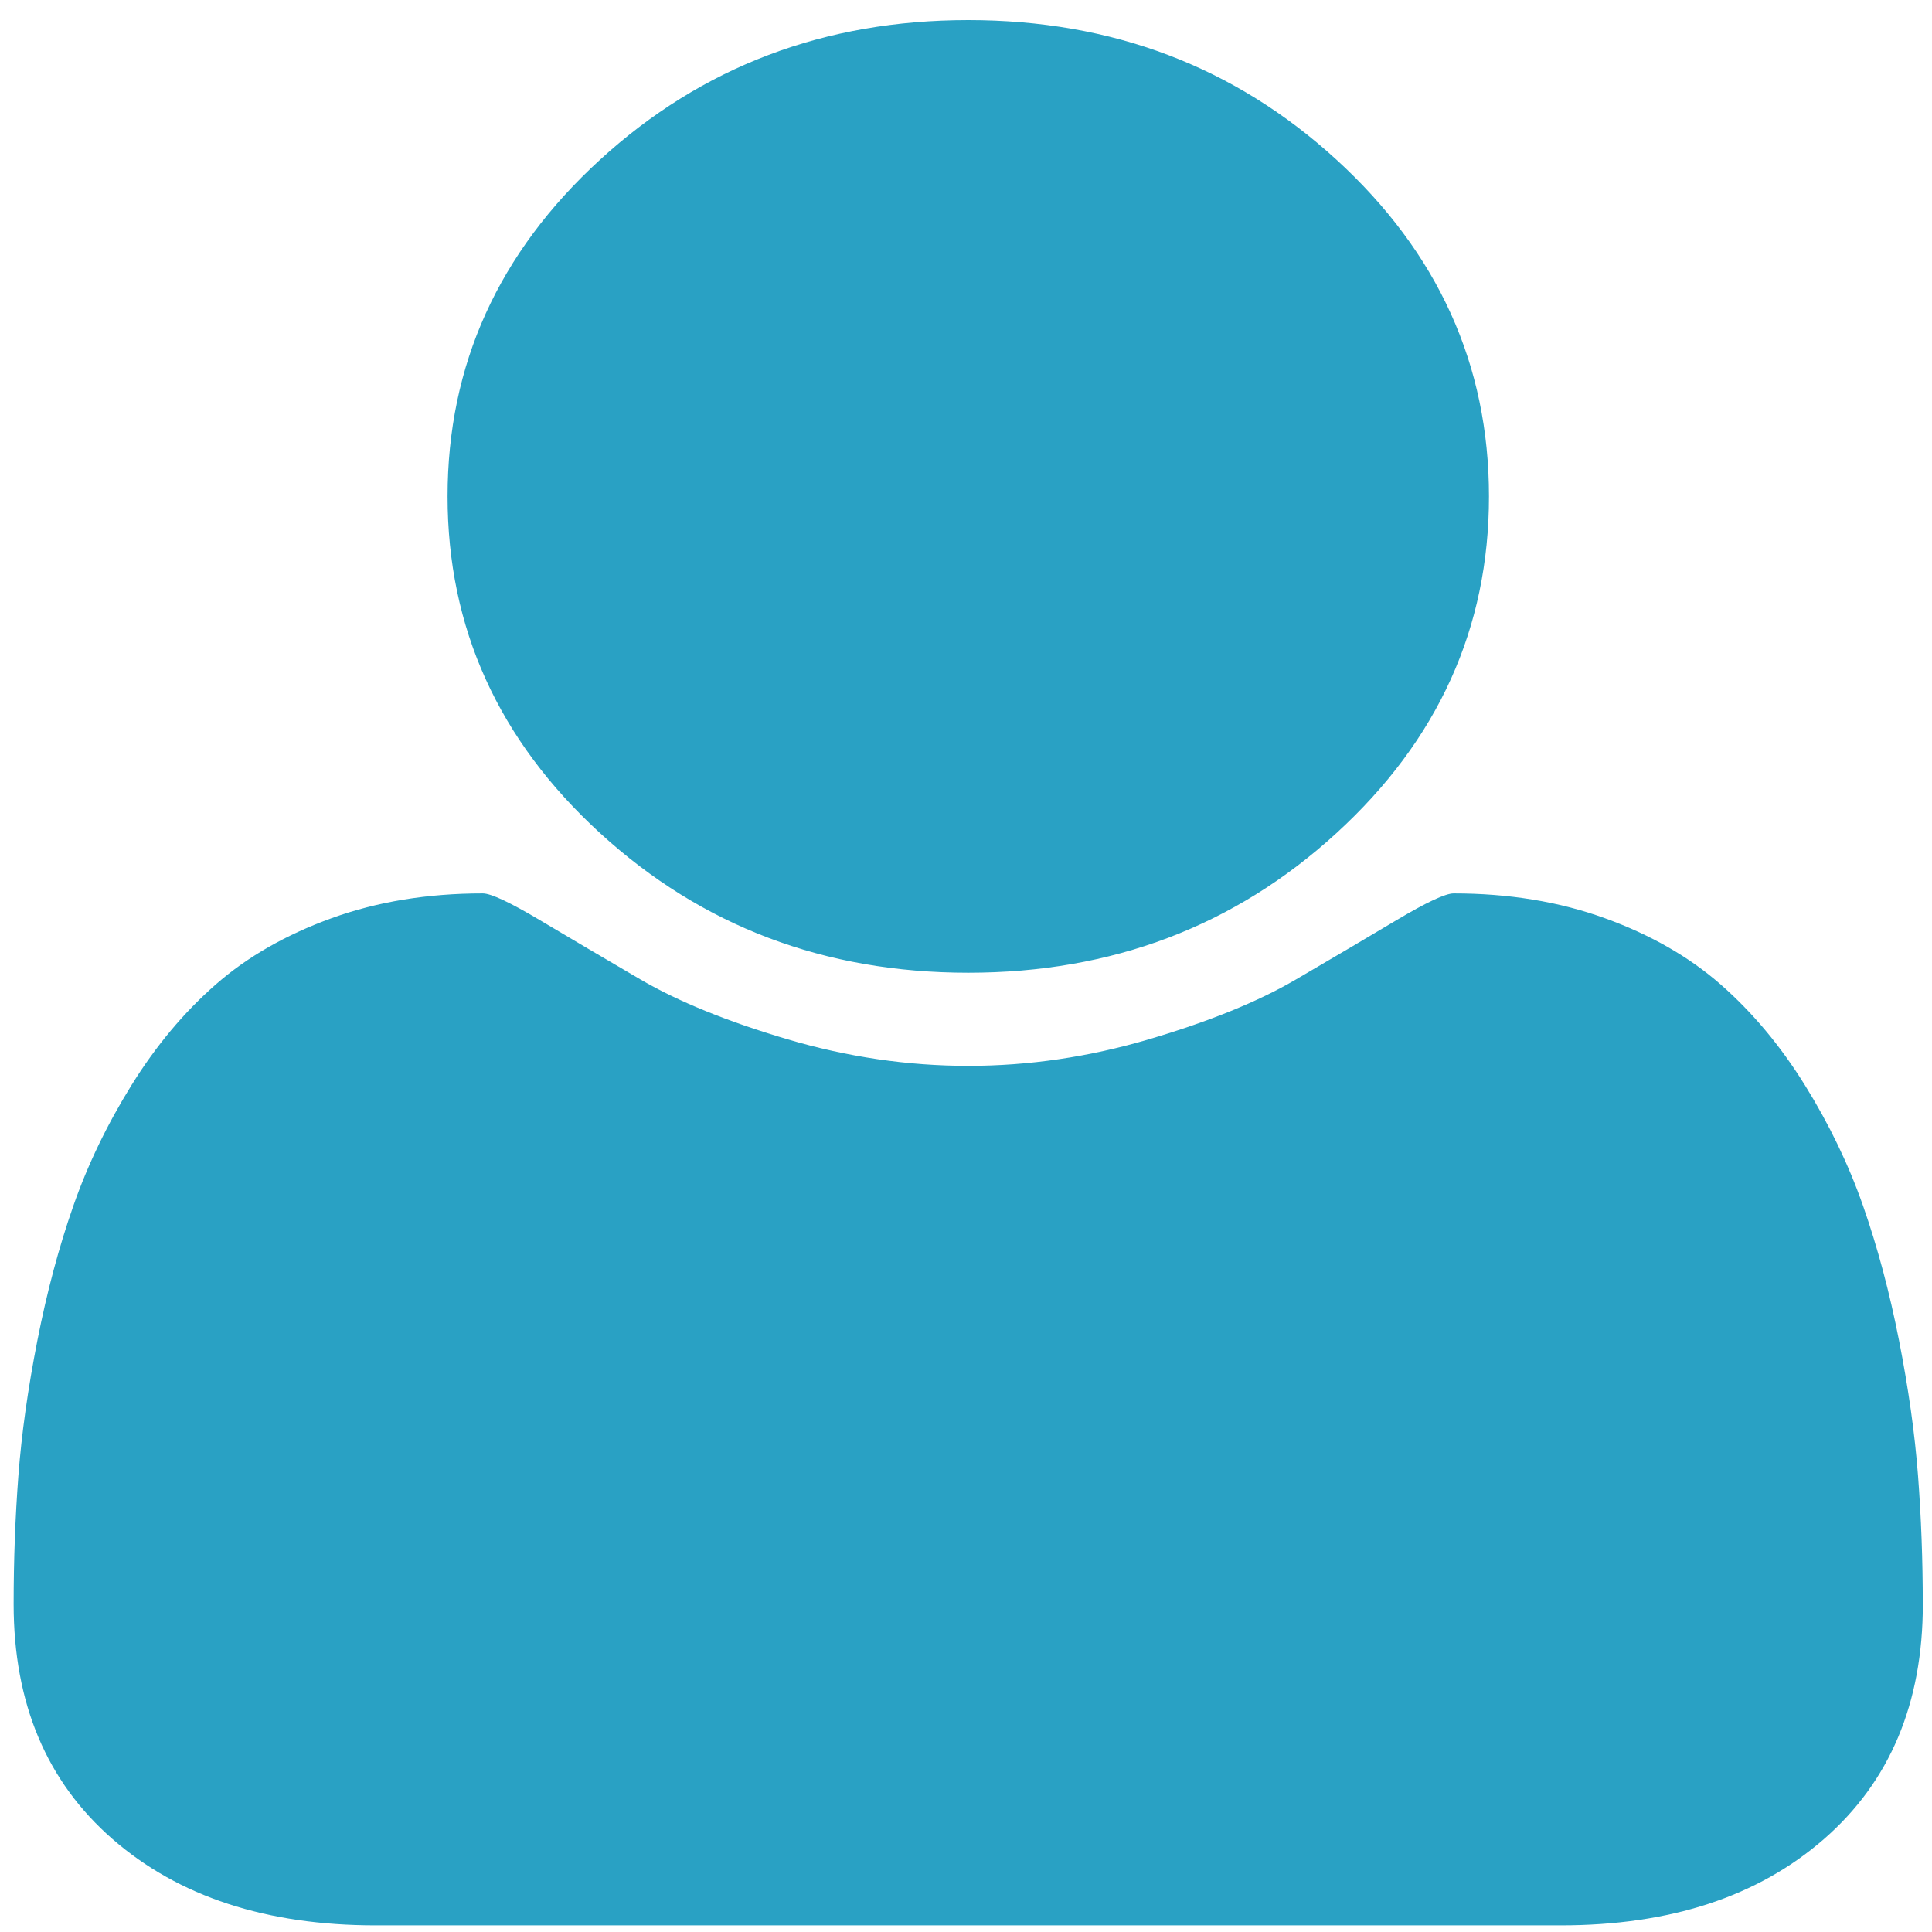
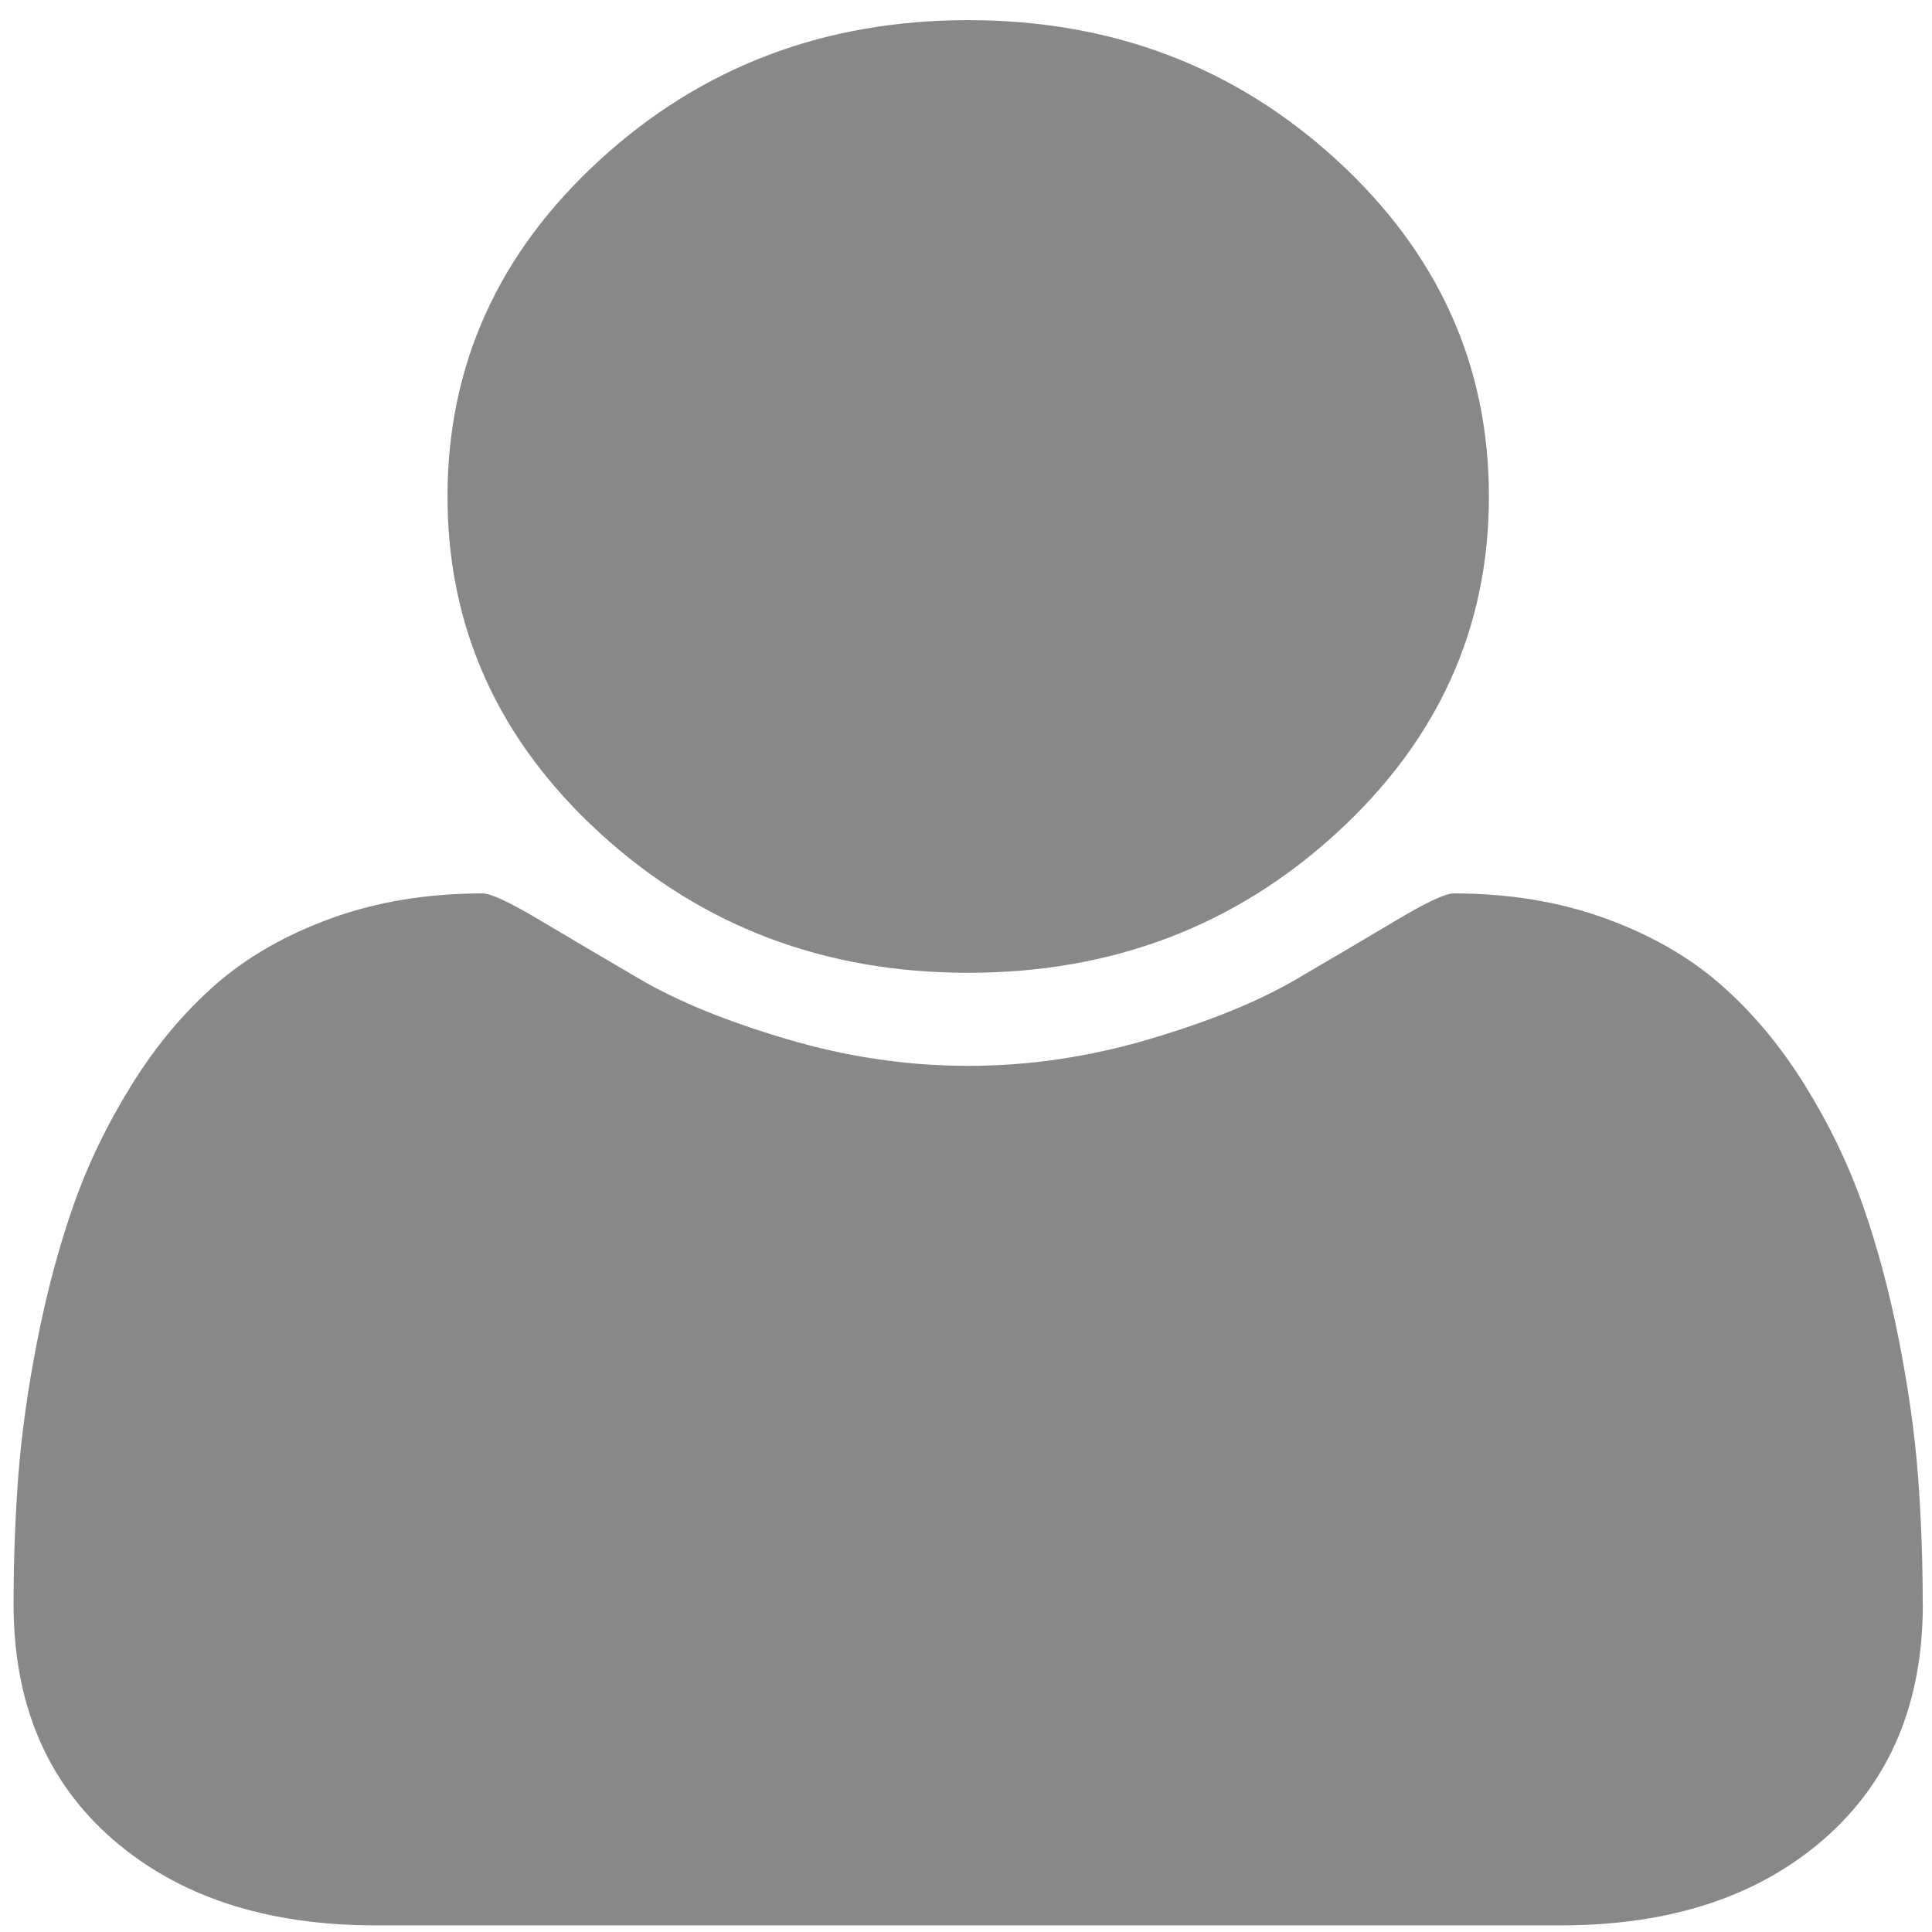
- <svg xmlns="http://www.w3.org/2000/svg" id="svg2" version="1.1" width="35" height="35">
-   <defs id="defs6" />
-   <path style="fill:#29a1c4" d="m 34.834,29.06 q 0,2.697 -1.793,4.258 -1.793,1.562 -4.766,1.562 H 6.806 q -2.972,0 -4.766,-1.562 -1.793,-1.562 -1.793,-4.258 0,-1.191 0.086,-2.326 0.086,-1.135 0.344,-2.449 0.258,-1.315 0.651,-2.438 0.393,-1.124 1.056,-2.191 0.663,-1.067 1.523,-1.82 0.86,-0.753 2.1,-1.202 1.241,-0.449 2.739,-0.449 0.221,0 1.032,0.483 0.811,0.483 1.83,1.079 1.019,0.595 2.653,1.079 1.634,0.483 3.279,0.483 1.646,0 3.279,-0.483 1.634,-0.483 2.653,-1.079 1.019,-0.595 1.83,-1.079 0.811,-0.483 1.032,-0.483 1.498,0 2.739,0.449 1.241,0.449 2.1,1.202 0.86,0.753 1.523,1.82 0.663,1.067 1.056,2.191 0.393,1.124 0.651,2.438 0.258,1.315 0.344,2.449 0.086,1.135 0.086,2.326 z M 26.974,8.993 q 0,3.573 -2.764,6.101 -2.764,2.528 -6.669,2.528 -3.906,0 -6.669,-2.528 -2.764,-2.528 -2.764,-6.101 0,-3.573 2.764,-6.101 2.764,-2.528 6.669,-2.528 3.906,0 6.669,2.528 2.764,2.528 2.764,6.101 z" id="path8" />
+ <svg xmlns="http://www.w3.org/2000/svg" width="35" height="35">
+   <path d="M34.834 29.06q0 2.697-1.793 4.258-1.793 1.562-4.766 1.562h-21.47q-2.972 0-4.766-1.562-1.793-1.562-1.793-4.258 0-1.191.086-2.326t.344-2.449q.258-1.315.651-2.438.393-1.124 1.056-2.191.663-1.067 1.523-1.82.86-.753 2.1-1.202 1.241-.449 2.739-.449.221 0 1.032.483t1.83 1.079q1.019.595 2.653 1.079 1.634.483 3.279.483 1.646 0 3.279-.483 1.634-.483 2.653-1.079 1.019-.595 1.83-1.079.811-.483 1.032-.483 1.498 0 2.739.449 1.241.449 2.1 1.202.86.753 1.523 1.82.663 1.067 1.056 2.191.393 1.124.651 2.438.258 1.315.344 2.449.086 1.135.086 2.326zm-7.861-20.066q0 3.573-2.764 6.101t-6.669 2.528q-3.906 0-6.669-2.528-2.764-2.528-2.764-6.101t2.764-6.101q2.764-2.528 6.669-2.528 3.906 0 6.669 2.528 2.764 2.528 2.764 6.101z" fill="#888" />
</svg>
